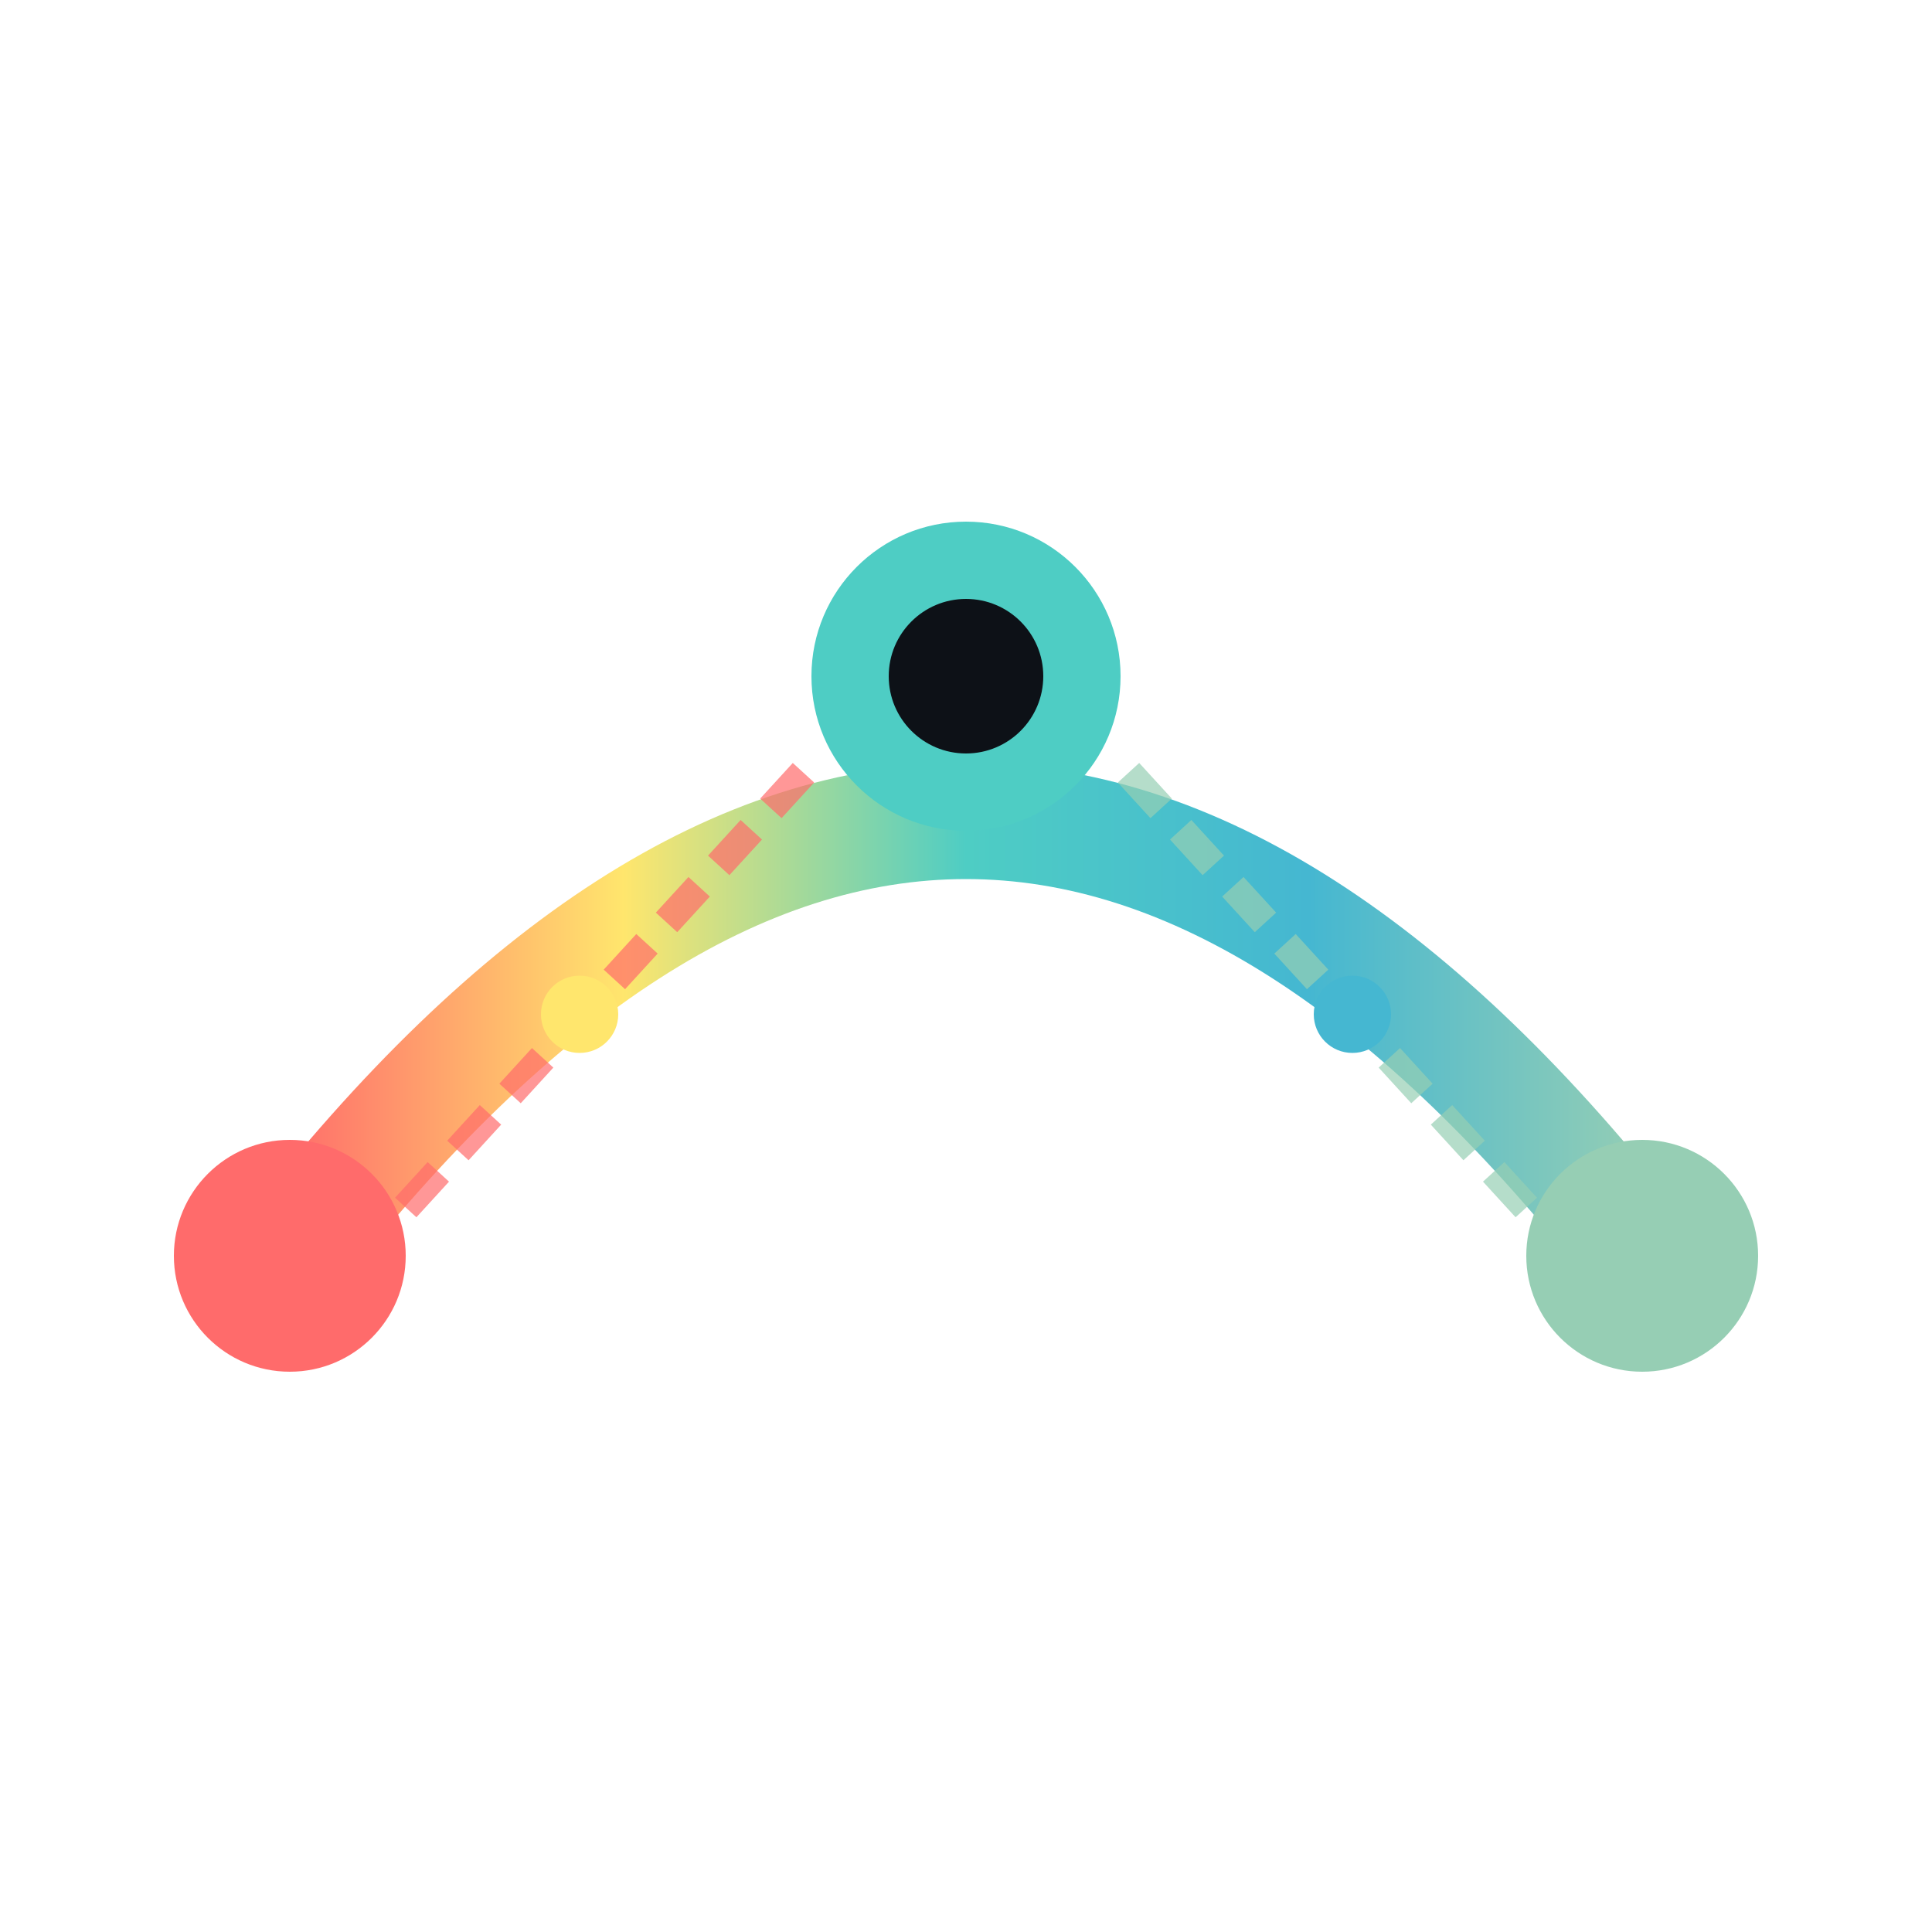
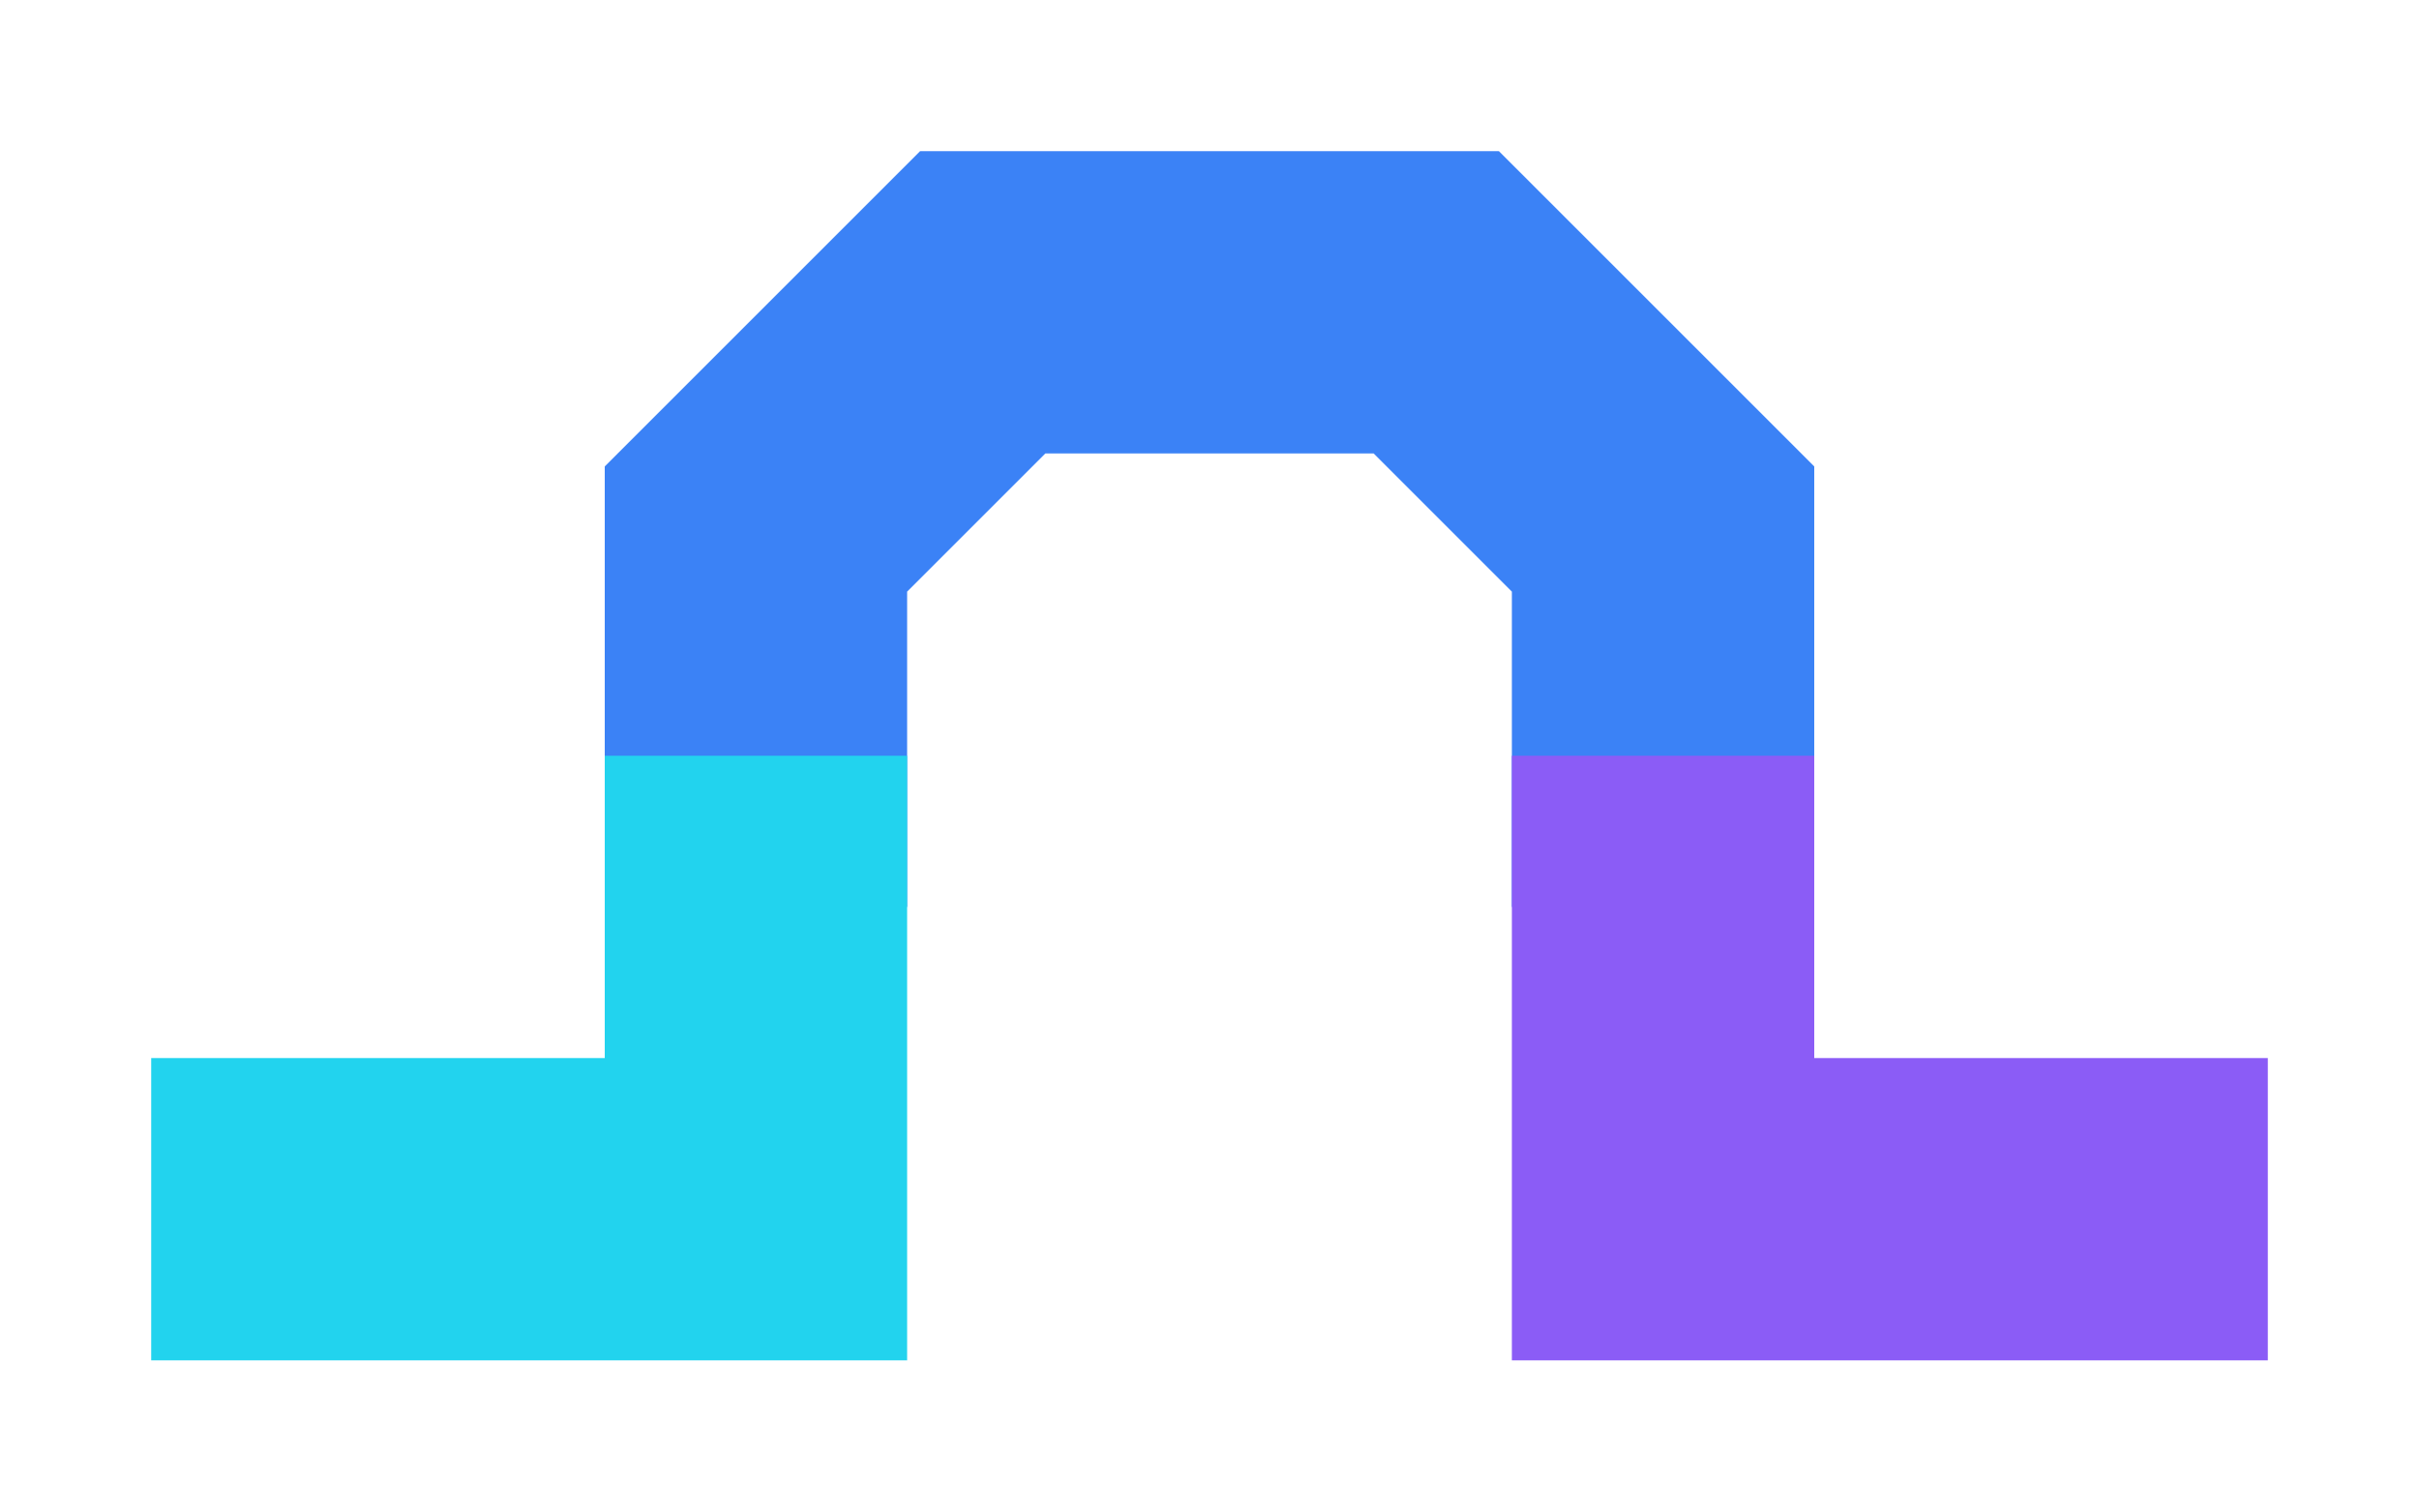
- <svg xmlns="http://www.w3.org/2000/svg" viewBox="0 0 200 200" width="200" height="200">
-   <defs>
-     <linearGradient id="bridgeGradientDark" x1="0%" y1="0%" x2="100%" y2="0%">
-       <stop offset="0%" style="stop-color:#FF6B6B" />
-       <stop offset="25%" style="stop-color:#FFE66D" />
-       <stop offset="50%" style="stop-color:#4ECDC4" />
-       <stop offset="75%" style="stop-color:#45B7D1" />
-       <stop offset="100%" style="stop-color:#96CEB4" />
-     </linearGradient>
-   </defs>
-   <path d="M 30 130 Q 100 40 170 130" stroke="url(#bridgeGradientDark)" stroke-width="12" fill="none" stroke-linecap="round" />
-   <circle cx="30" cy="130" r="12" fill="#FF6B6B" />
-   <circle cx="170" cy="130" r="12" fill="#96CEB4" />
-   <circle cx="100" cy="70" r="16" fill="#4ECDC4" />
-   <circle cx="100" cy="70" r="8" fill="#0d1117" />
-   <line x1="42" y1="125" x2="85" y2="78" stroke="#FF6B6B" stroke-width="3" stroke-dasharray="5,3" opacity="0.7" />
-   <line x1="158" y1="125" x2="115" y2="78" stroke="#96CEB4" stroke-width="3" stroke-dasharray="5,3" opacity="0.7" />
-   <circle cx="60" cy="105" r="4" fill="#FFE66D" />
-   <circle cx="140" cy="105" r="4" fill="#45B7D1" />
+ <svg xmlns="http://www.w3.org/2000/svg" viewBox="0 0 64 40" width="256" height="160" role="img" aria-labelledby="bifrost-logo-dark-title">
+   <g fill="none" stroke-width="8" stroke-linecap="butt" stroke-linejoin="miter">
+     <path stroke="#3b82f6" d="M20 24V14L26 8H38L44 14V24" />
+     <path stroke="#22d3ee" d="M4 32H20V20" />
+     <path stroke="#8b5cf6" d="M44 20V32H60" />
+   </g>
</svg>
